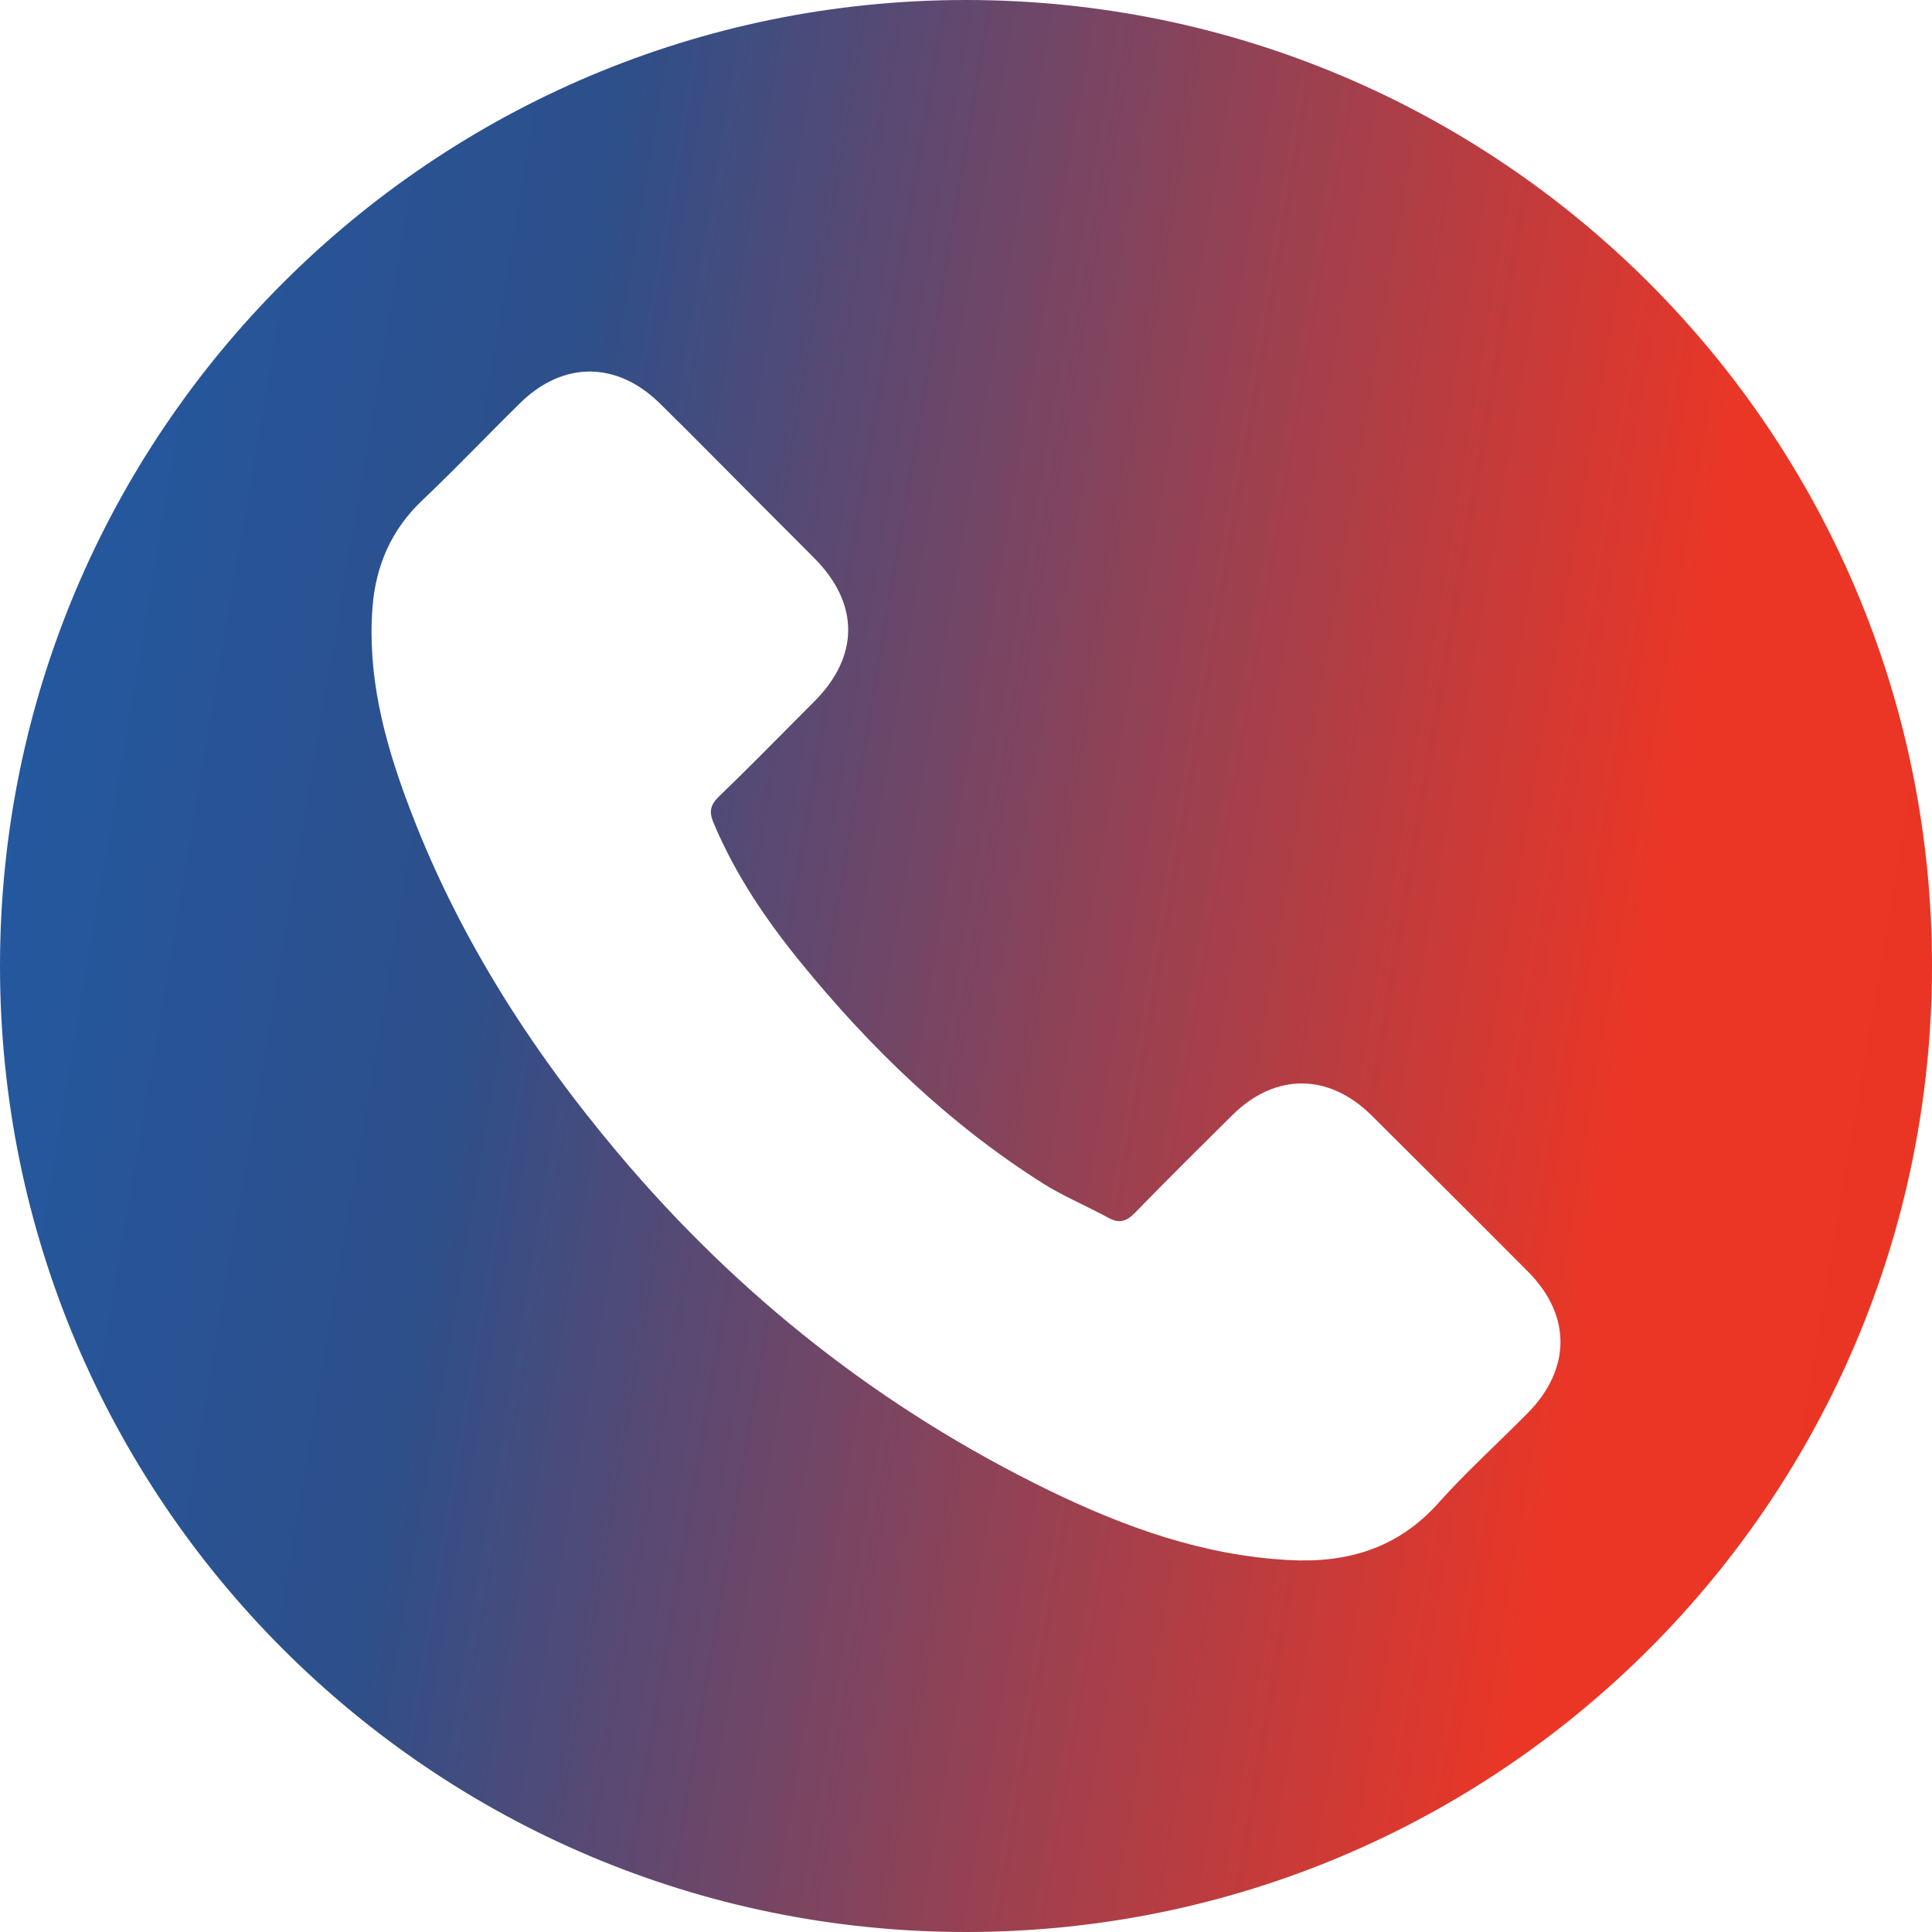
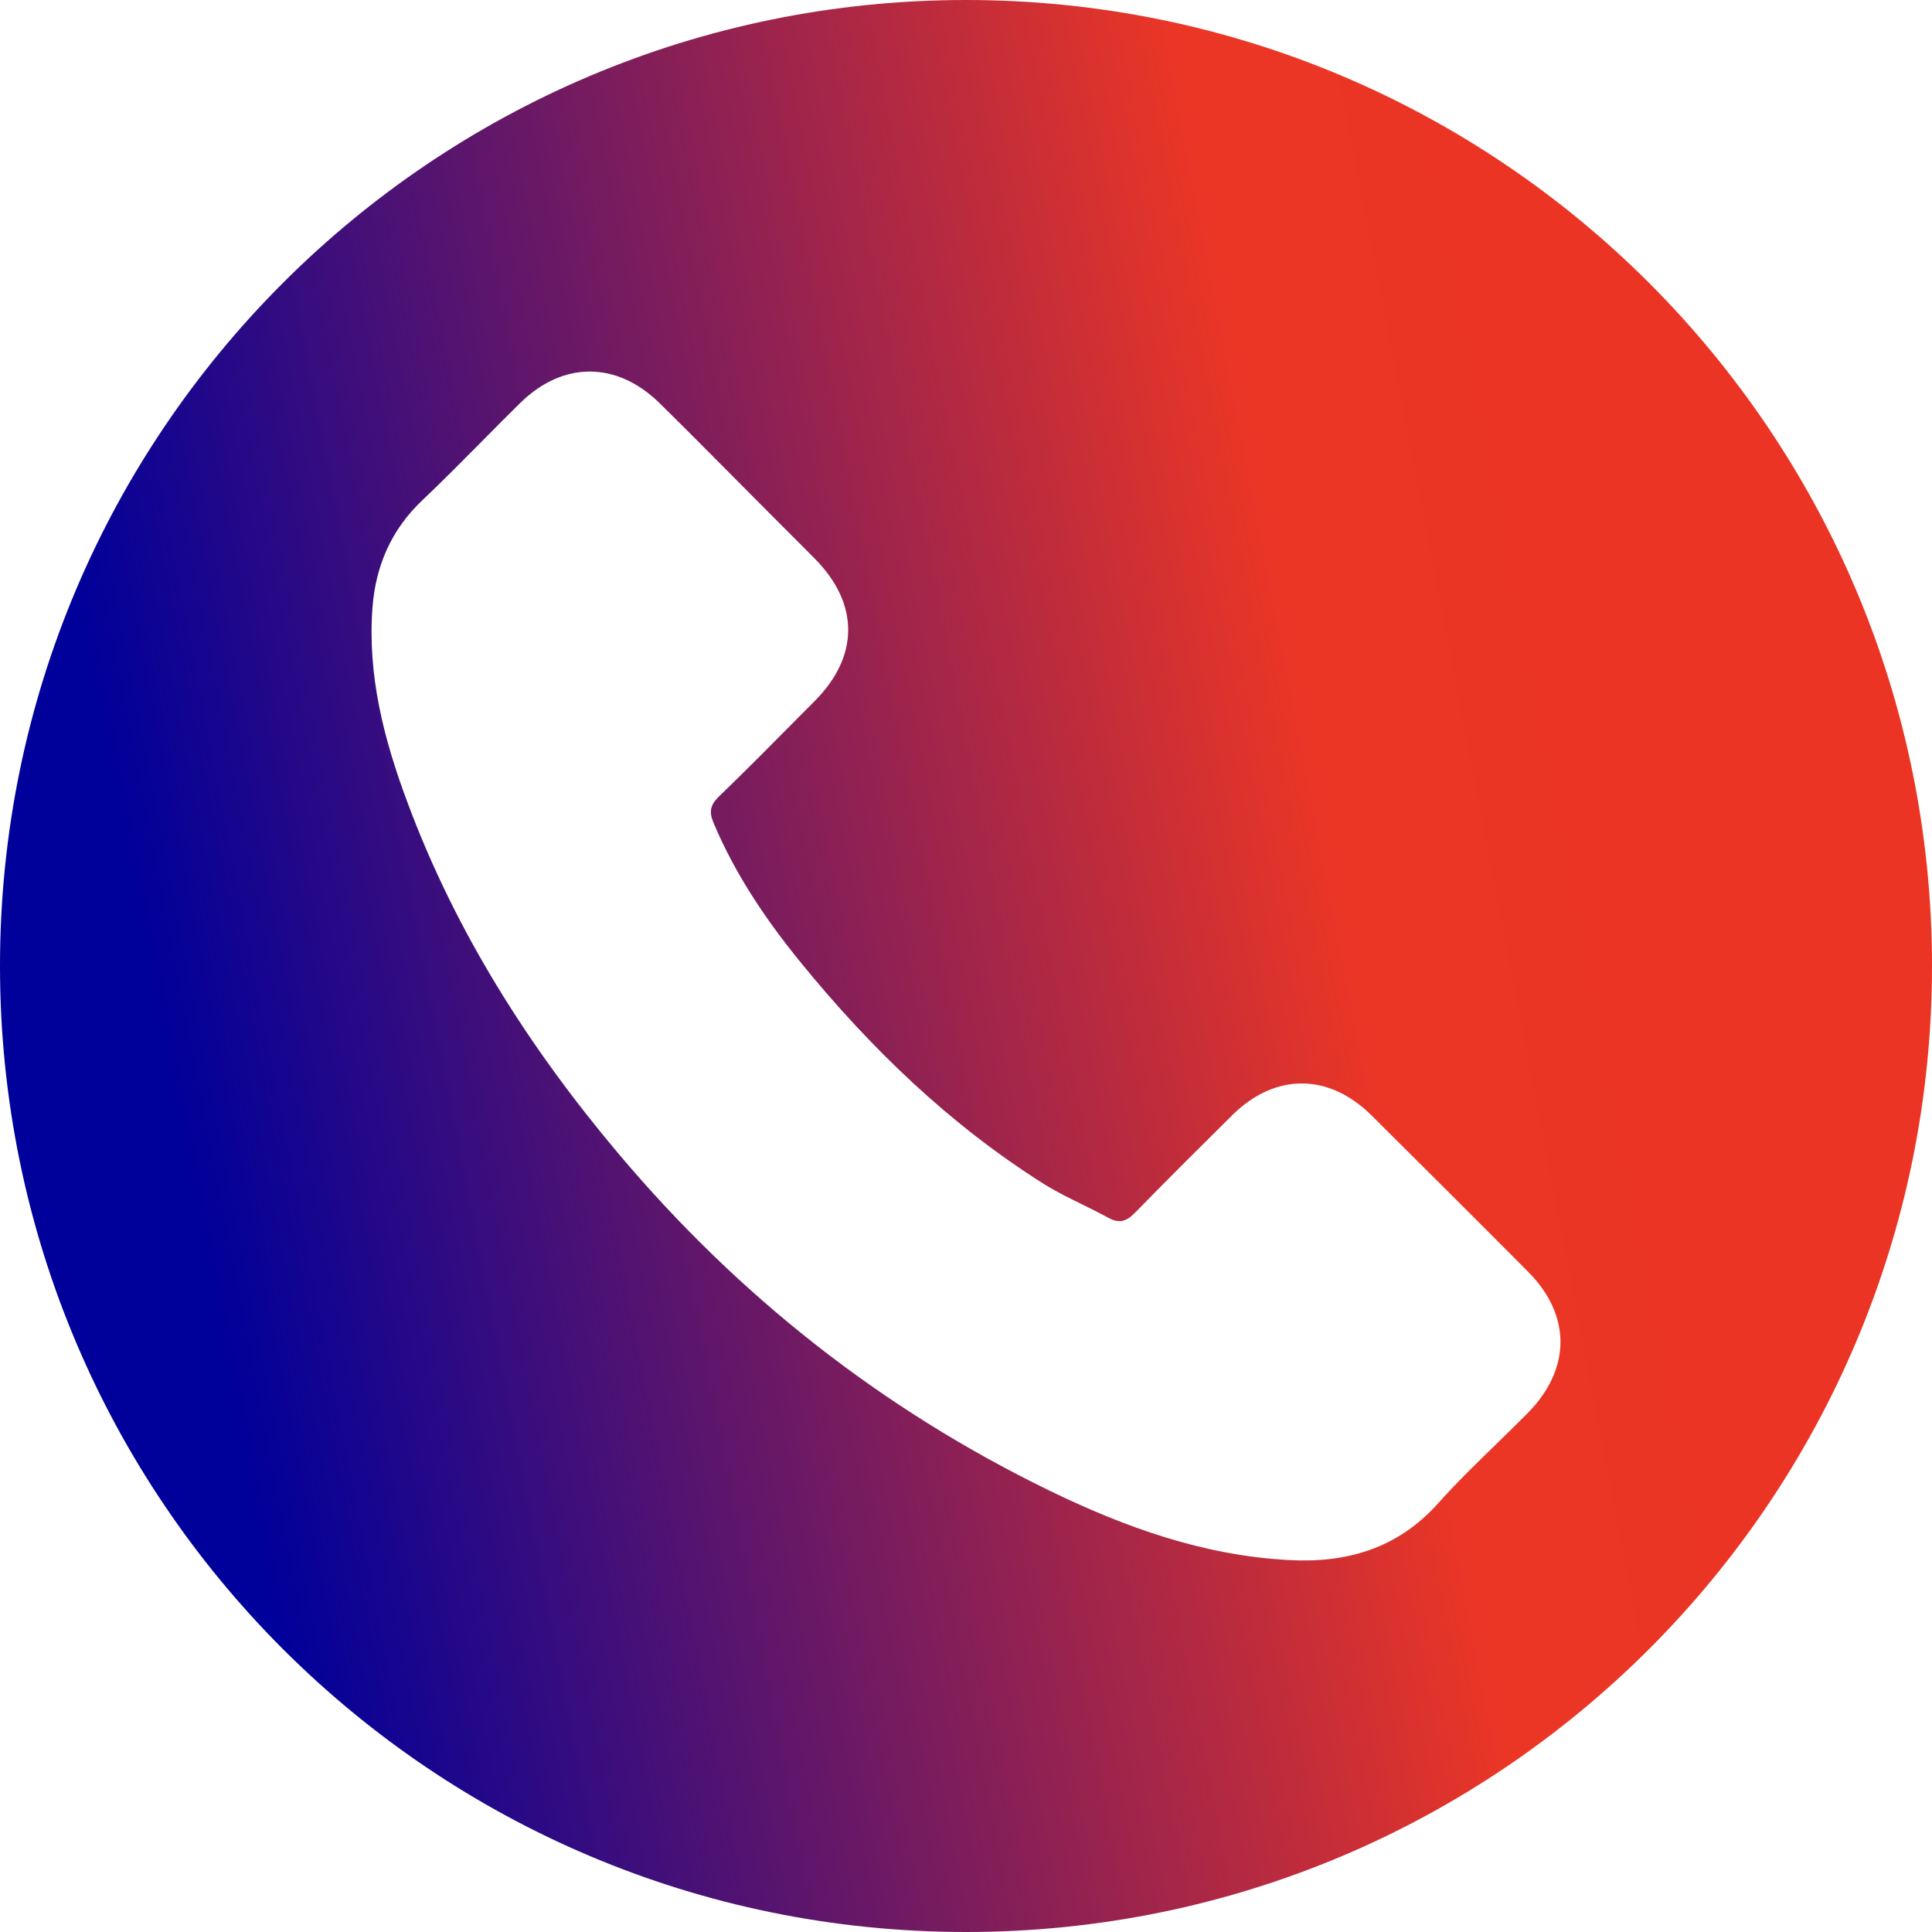
<svg xmlns="http://www.w3.org/2000/svg" width="26" height="26" viewBox="0 0 26 26" fill="none">
  <path fill-rule="evenodd" clip-rule="evenodd" d="M13 26C20.18 26 26 20.18 26 13C26 5.82 20.18 0 13 0C5.82 0 0 5.82 0 13C0 20.18 5.82 26 13 26ZM16.582 15.009C17.156 14.438 17.878 14.438 18.456 15.009C19.16 15.709 19.863 16.409 20.563 17.113C21.149 17.702 21.145 18.424 20.556 19.02C20.419 19.158 20.28 19.293 20.141 19.429C19.873 19.689 19.606 19.949 19.359 20.225C18.81 20.84 18.125 21.039 17.337 20.994C16.191 20.932 15.138 20.553 14.121 20.059C11.864 18.961 9.934 17.44 8.317 15.518C7.12 14.096 6.133 12.545 5.484 10.8C5.168 9.956 4.943 9.091 5.013 8.173C5.057 7.61 5.267 7.127 5.683 6.733C5.953 6.477 6.213 6.214 6.474 5.951C6.647 5.775 6.821 5.6 6.998 5.426C7.573 4.859 8.295 4.859 8.873 5.422C9.111 5.655 9.346 5.892 9.581 6.128C9.698 6.247 9.816 6.365 9.934 6.483C10.105 6.656 10.276 6.827 10.447 6.999C10.619 7.17 10.79 7.341 10.961 7.514C11.565 8.122 11.565 8.829 10.965 9.433C10.903 9.496 10.841 9.558 10.779 9.62C10.411 9.992 10.044 10.363 9.668 10.726C9.554 10.84 9.543 10.932 9.602 11.072C9.893 11.765 10.309 12.38 10.777 12.954C11.72 14.111 12.784 15.138 14.055 15.938C14.22 16.04 14.395 16.126 14.57 16.212C14.685 16.269 14.801 16.326 14.913 16.387C15.057 16.468 15.156 16.442 15.274 16.321C15.705 15.879 16.143 15.444 16.582 15.009Z" fill="url(#paint0_linear)" />
  <defs>
-     <linearGradient id="paint0_linear" x1="-3.76679e-07" y1="2.122" x2="29.43" y2="7.097" gradientUnits="userSpaceOnUse">
-       <stop stop-color="#225AA4" />
-       <stop offset="0.271" stop-color="#2D4F8A" />
+     <linearGradient id="paint0_linear" x1="1.366" y1="9.769" x2="21.08" y2="5.97" gradientUnits="userSpaceOnUse">
+       <stop stop-color="#00009A" />
      <stop offset="0.794" stop-color="#EB3626" />
      <stop offset="1" stop-color="#EB3423" />
    </linearGradient>
  </defs>
</svg>
